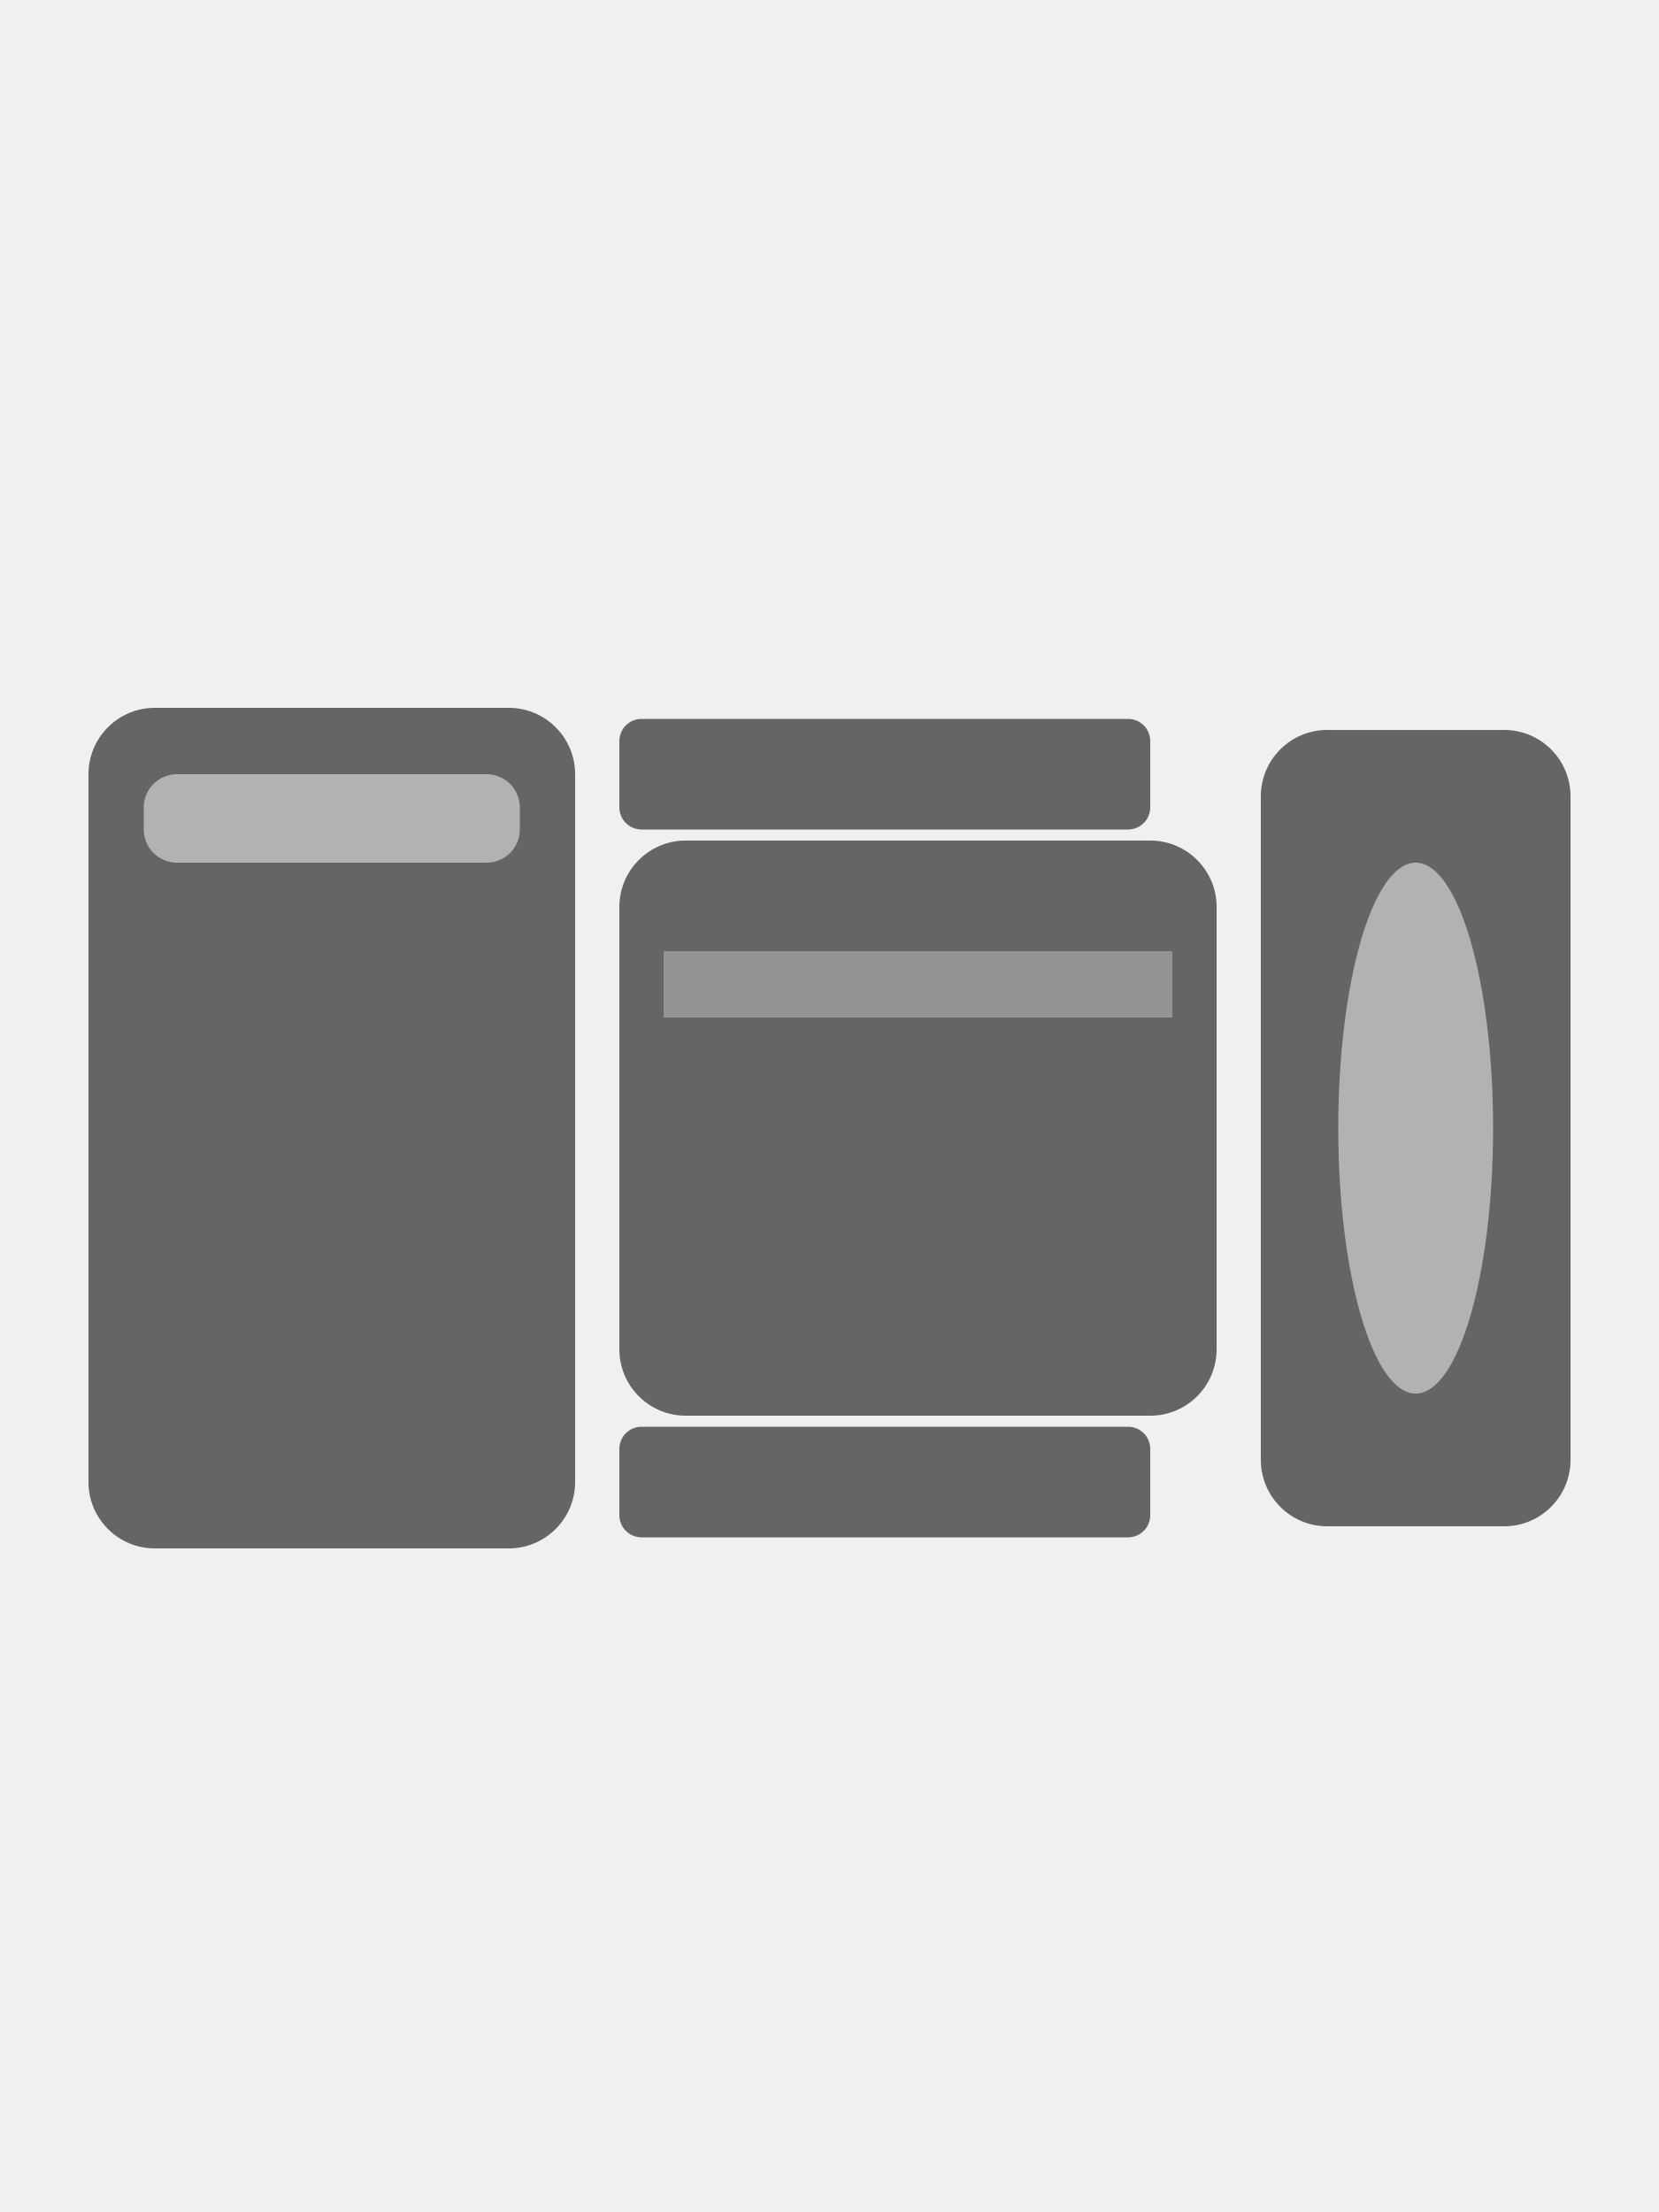
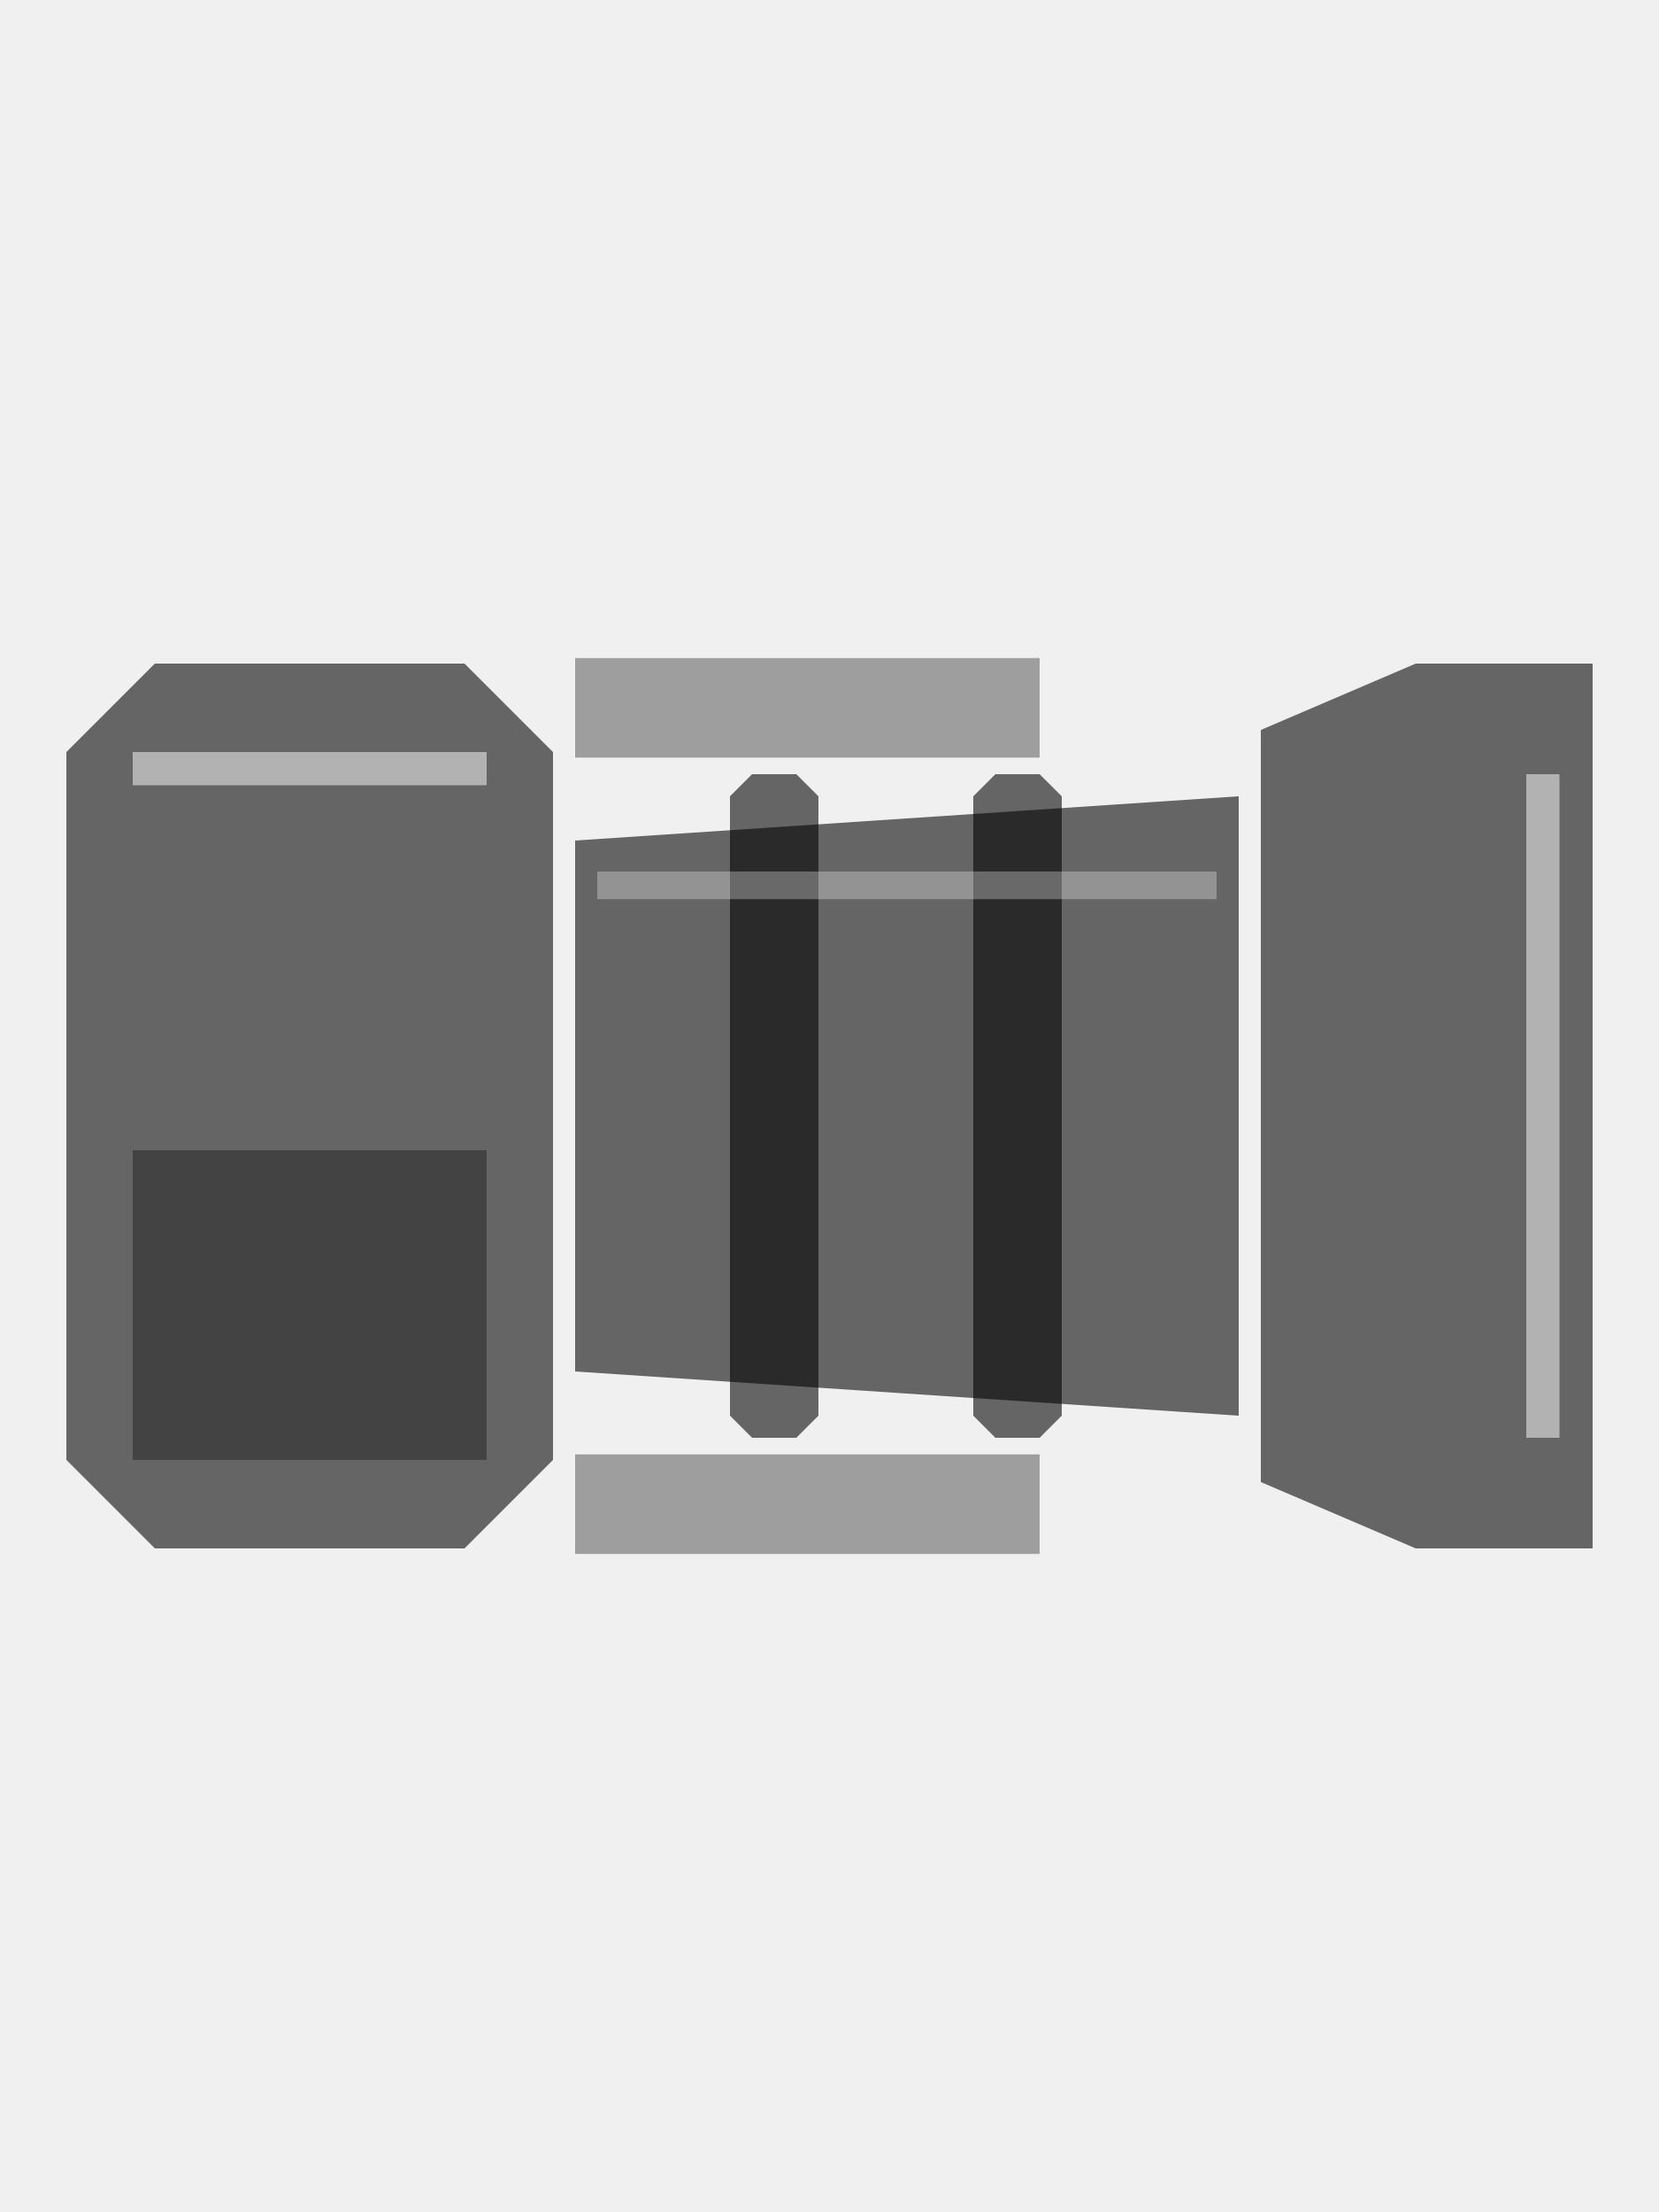
<svg xmlns="http://www.w3.org/2000/svg" viewBox="0 0 150 200">
-   <rect x="8" y="64" width="44" height="76" rx="6" fill="#000000" fill-opacity="0.58" />
-   <rect x="13" y="70" width="34" height="8" rx="3" fill="#ffffff" fill-opacity="0.5" />
-   <rect x="56" y="76" width="54" height="52" rx="6" fill="#000000" fill-opacity="0.58" />
-   <rect x="56" y="65" width="48" height="10" rx="2" fill="#000000" fill-opacity="0.58" />
-   <rect x="56" y="129" width="48" height="10" rx="2" fill="#000000" fill-opacity="0.58" />
-   <rect x="114" y="66" width="28" height="72" rx="6" fill="#000000" fill-opacity="0.58" />
-   <ellipse cx="128" cy="102" rx="7" ry="24" fill="#ffffff" fill-opacity="0.5" />
-   <rect x="60" y="86" width="46" height="6" fill="#ffffff" fill-opacity="0.3" />
+   <polygon points="14,60 42,60 50,68 50,132 42,140 14,140 6,132 6,68" fill="#000000" fill-opacity="0.58" />
+   <rect x="12" y="68" width="32" height="3" fill="#ffffff" fill-opacity="0.5" />
+   <rect x="12" y="104" width="32" height="28" fill="#000000" fill-opacity="0.34" />
+   <rect x="52" y="59.5" width="42" height="9" fill="#000000" fill-opacity="0.34" />
+   <rect x="52" y="131.5" width="42" height="9" fill="#000000" fill-opacity="0.34" />
+   <polygon points="52,76 112,72 112,128 52,124" fill="#000000" fill-opacity="0.58" />
+   <polygon points="68,70 72,70 74,72 74,128 72,130 68,130 66,128 66,72" fill="#000000" fill-opacity="0.58" />
+   <polygon points="90,70 94,70 96,72 96,128 94,130 90,130 88,128 88,72" fill="#000000" fill-opacity="0.58" />
+   <polygon points="114,66 128,60 144,60 144,140 128,140 114,134" fill="#000000" fill-opacity="0.58" />
+   <rect x="138" y="70" width="3" height="60" fill="#ffffff" fill-opacity="0.5" />
+   <rect x="54" y="78.8" width="56" height="2.5" fill="#ffffff" fill-opacity="0.3" />
</svg>
